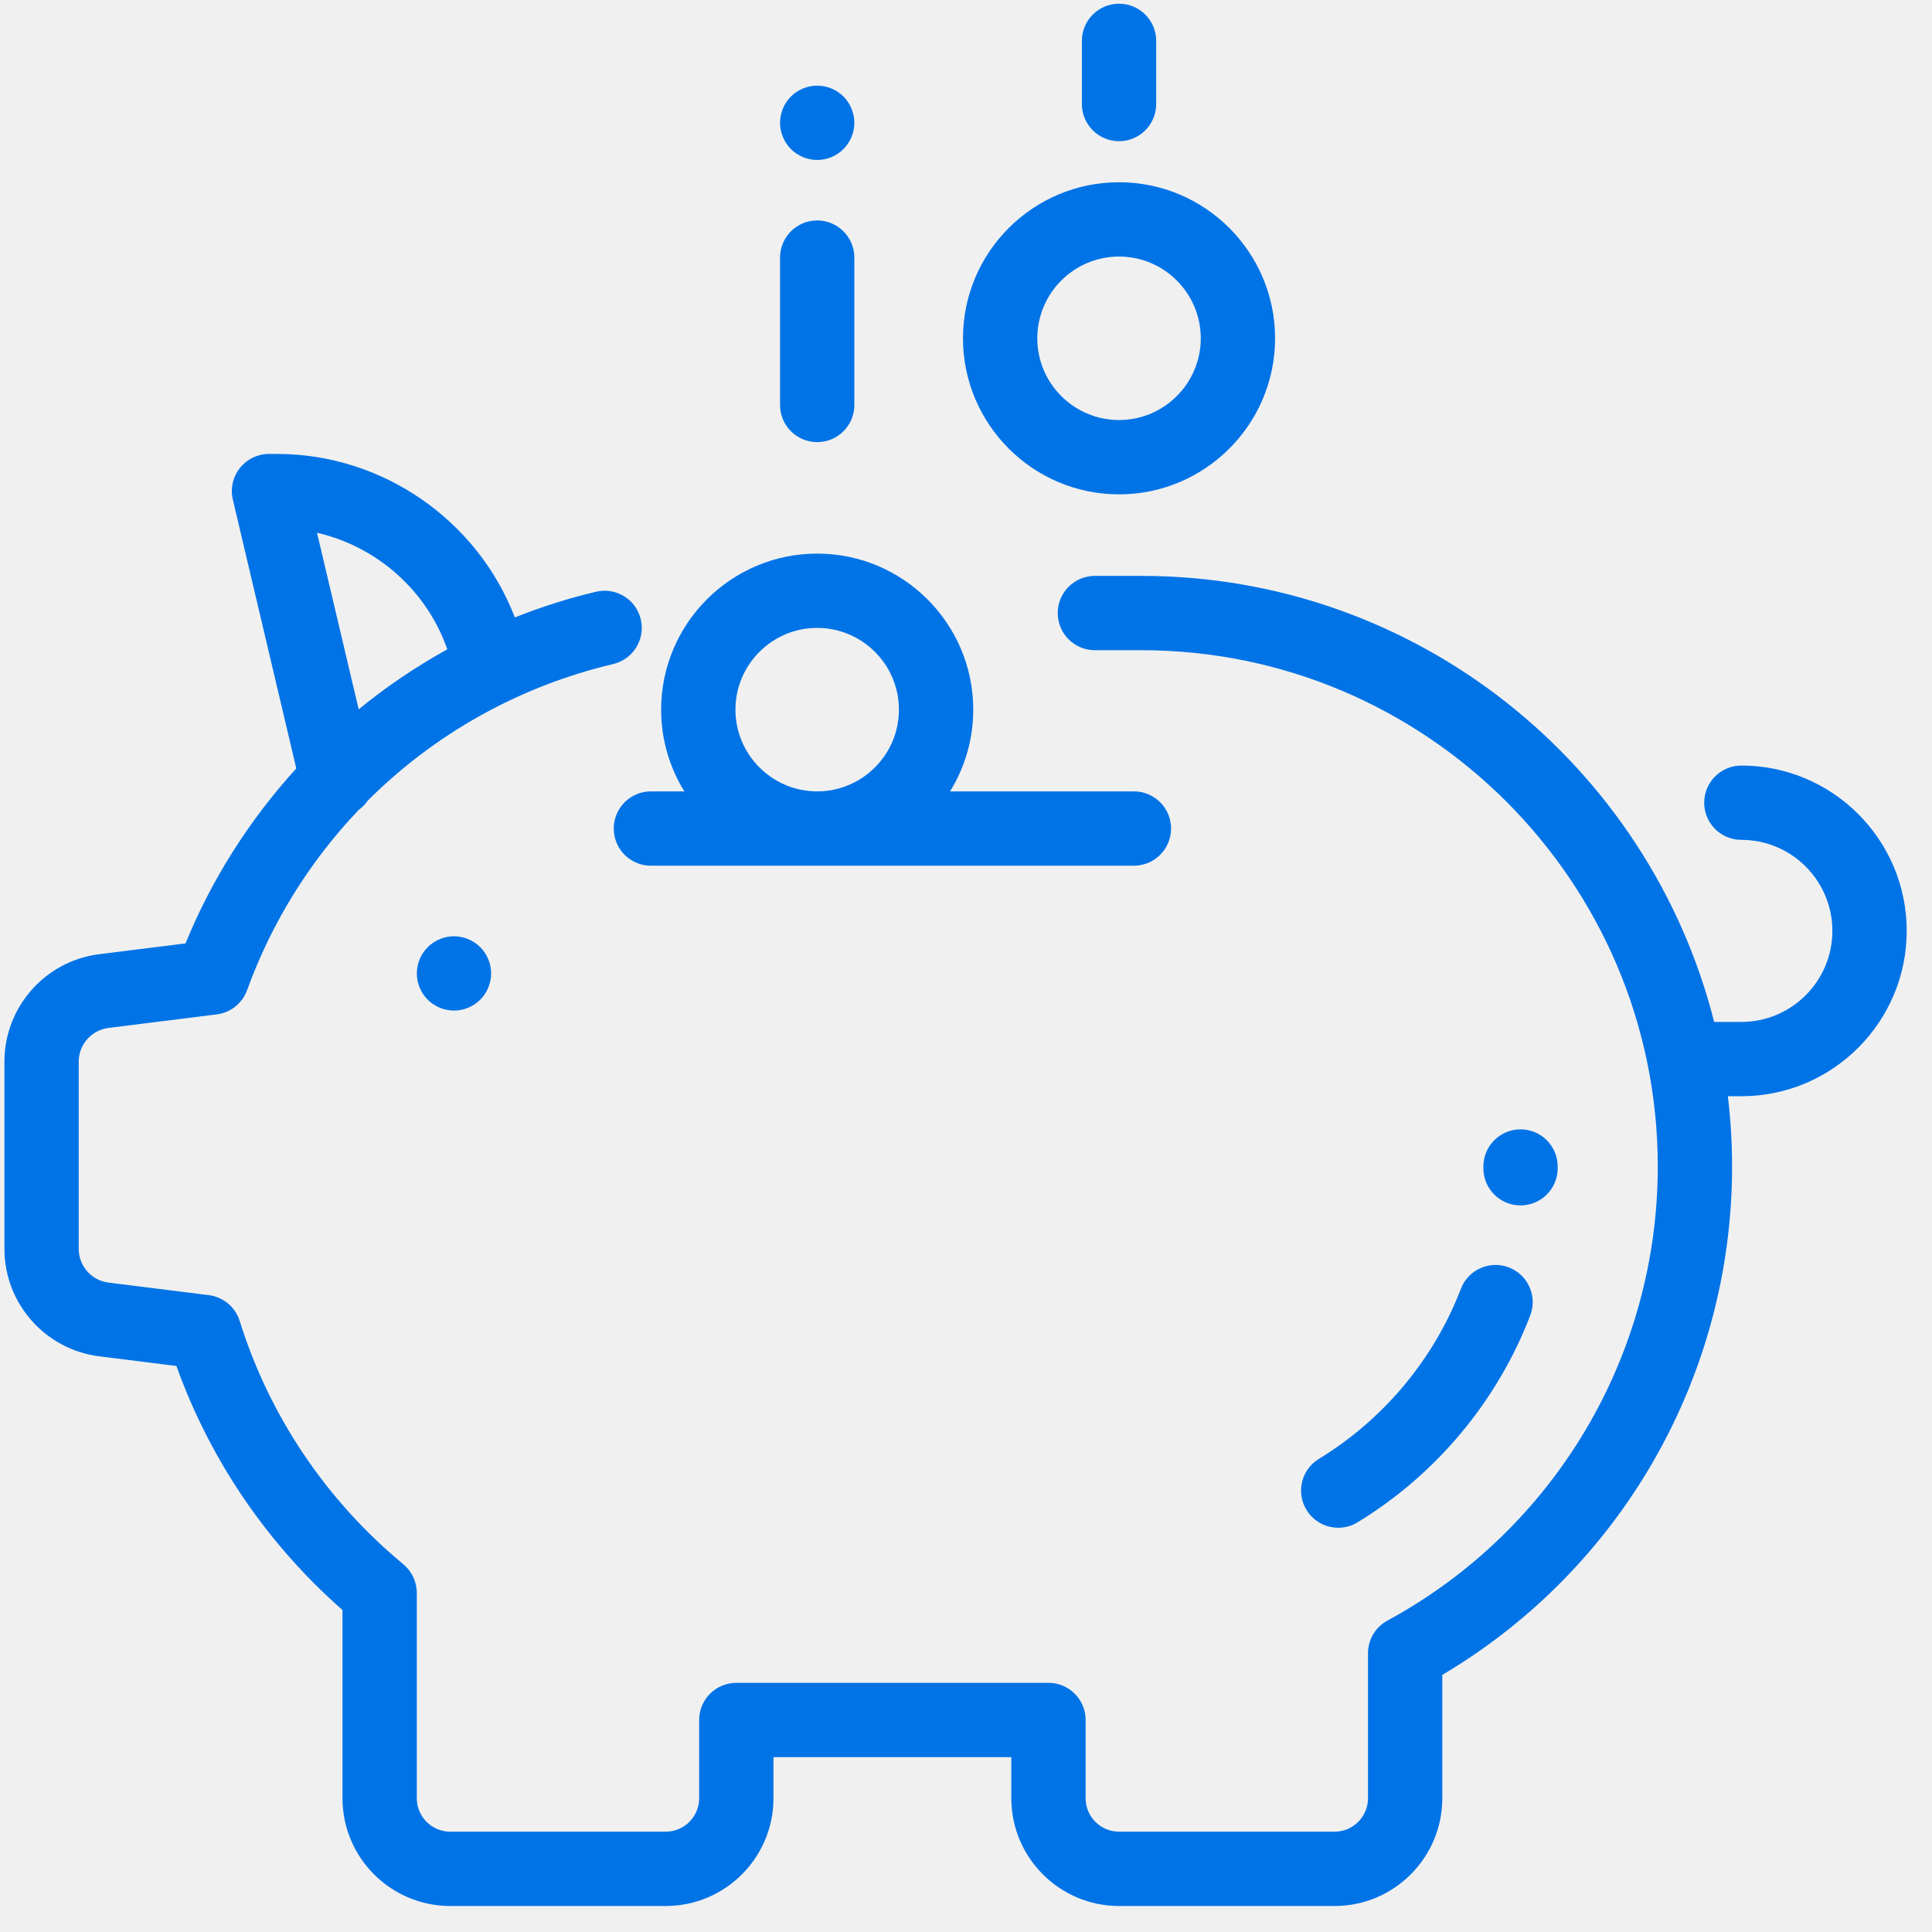
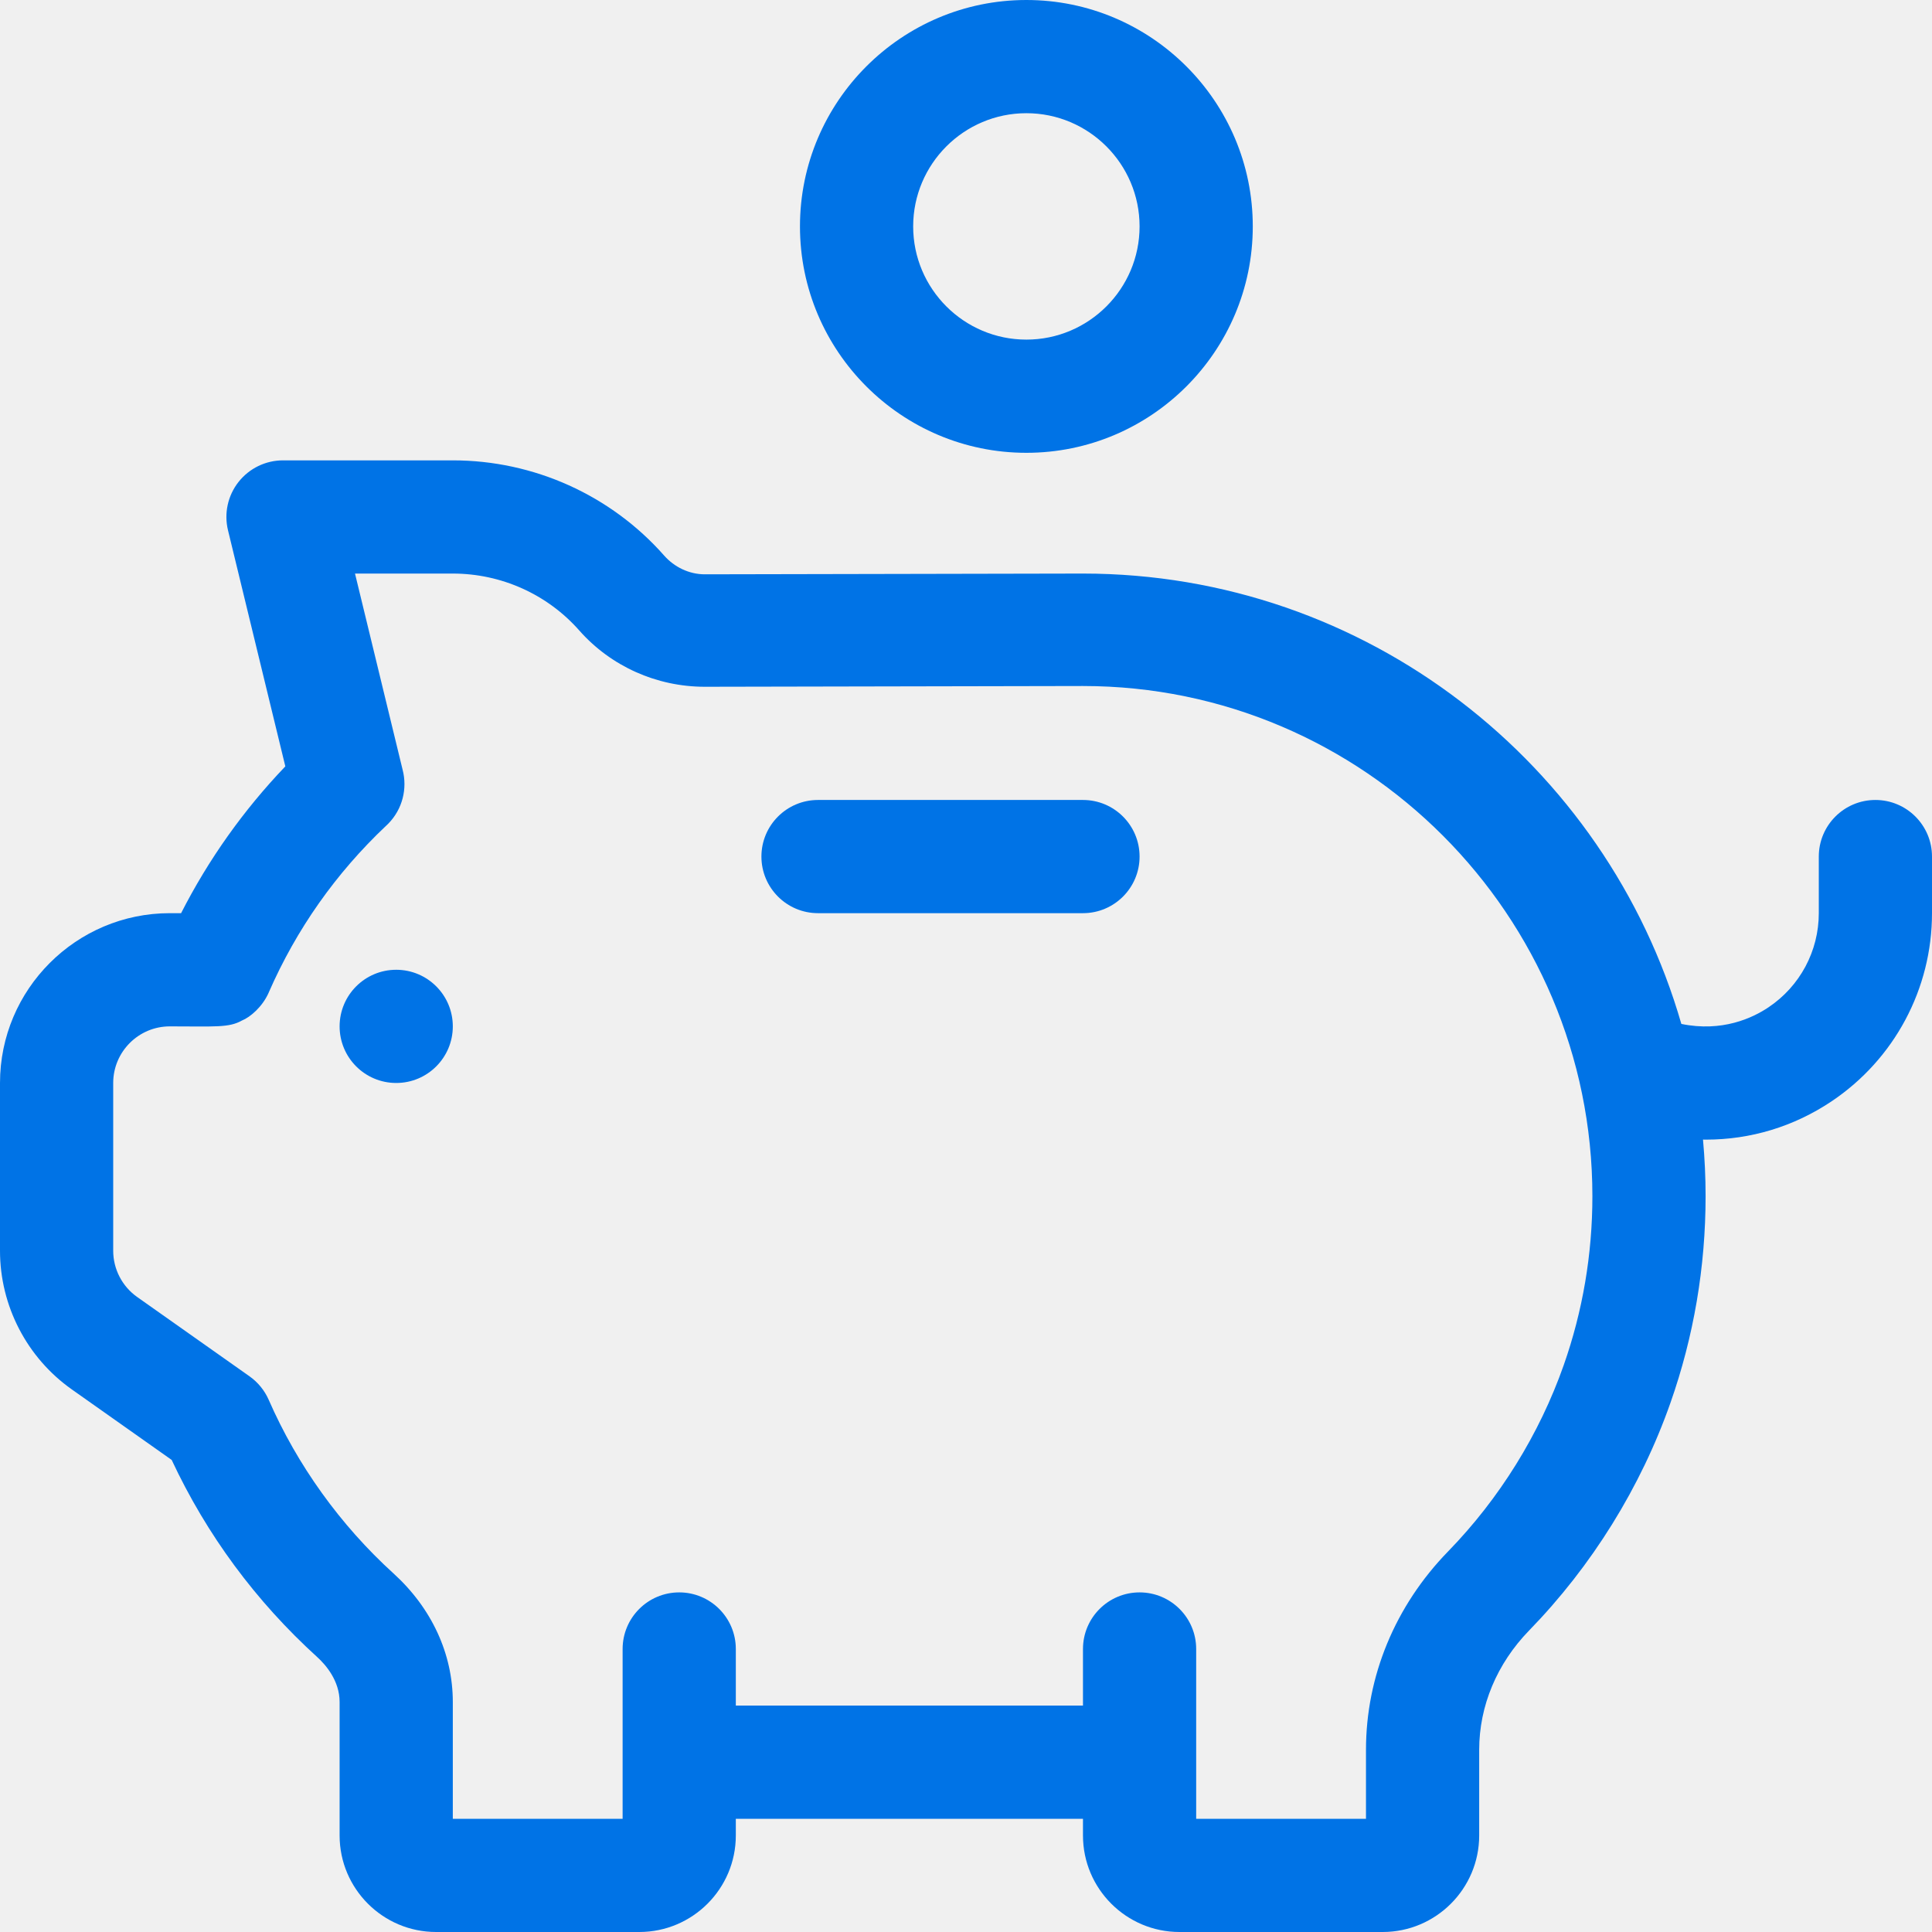
- <svg xmlns="http://www.w3.org/2000/svg" width="96" height="96" viewBox="0 0 96 96" fill="none">
-   <mask id="mask0" mask-type="alpha" maskUnits="userSpaceOnUse" x="0" y="0" width="95" height="95">
-     <path fill-rule="evenodd" clip-rule="evenodd" d="M57.45 2.031C57.45 1.011 56.624 0.185 55.604 0.185C54.585 0.185 53.758 1.011 53.758 2.031V5.169C53.758 6.189 54.585 7.016 55.604 7.016C56.624 7.016 57.45 6.189 57.45 5.169V2.031ZM39.301 4.796C39.644 4.453 40.12 4.256 40.606 4.256C41.092 4.256 41.568 4.453 41.911 4.796C42.255 5.14 42.452 5.616 42.452 6.102C42.452 6.589 42.255 7.064 41.911 7.407C41.568 7.75 41.092 7.948 40.606 7.948C40.12 7.948 39.644 7.75 39.301 7.407C38.958 7.064 38.76 6.587 38.76 6.102C38.76 5.616 38.958 5.142 39.301 4.796ZM42.452 12.8C42.452 11.78 41.625 10.954 40.606 10.954C39.586 10.954 38.76 11.781 38.76 12.8V20.123C38.76 21.142 39.586 21.969 40.606 21.969C41.625 21.969 42.452 21.142 42.452 20.123V12.8ZM9.218 46.877L4.929 47.414C2.244 47.75 0.22 50.044 0.22 52.75V62.058C0.22 64.764 2.245 67.058 4.93 67.394L8.767 67.875C10.441 72.546 13.27 76.705 17.018 80.001V89.355C17.018 92.306 19.42 94.708 22.372 94.708H33.081C36.032 94.708 38.434 92.306 38.434 89.355V87.312H50.252V89.355C50.252 92.306 52.653 94.708 55.605 94.708H66.314C69.266 94.708 71.667 92.306 71.667 89.355V83.224C80.576 77.945 86.066 68.367 86.066 57.964C86.066 56.782 85.994 55.617 85.857 54.471H86.527C91.057 54.471 94.743 50.786 94.743 46.255C94.743 41.725 91.057 38.04 86.527 38.04C85.508 38.04 84.681 38.867 84.681 39.886C84.681 40.906 85.508 41.732 86.527 41.732C89.022 41.732 91.05 43.761 91.05 46.255C91.05 48.749 89.022 50.779 86.527 50.779H85.175C81.962 38.058 70.422 28.616 56.718 28.616H54.404C53.385 28.616 52.558 29.442 52.558 30.462C52.558 31.481 53.385 32.308 54.404 32.308H56.718C70.865 32.308 82.374 43.817 82.374 57.964C82.374 67.382 77.226 76.028 68.94 80.527C68.345 80.85 67.975 81.472 67.975 82.149V89.354C67.975 90.27 67.23 91.015 66.314 91.015H55.605C54.689 91.015 53.944 90.27 53.944 89.354V85.465C53.944 84.446 53.117 83.619 52.098 83.619H36.587C35.568 83.619 34.741 84.446 34.741 85.465V89.354C34.741 90.27 33.996 91.015 33.08 91.015H22.371C21.456 91.015 20.71 90.27 20.71 89.354V79.15C20.71 78.6 20.465 78.079 20.042 77.728C16.201 74.546 13.389 70.365 11.909 65.636C11.693 64.945 11.094 64.445 10.377 64.355L5.388 63.731C4.546 63.625 3.912 62.906 3.912 62.058V52.75C3.912 51.902 4.546 51.183 5.388 51.078L10.772 50.404C11.459 50.318 12.041 49.854 12.277 49.202C13.512 45.803 15.416 42.77 17.825 40.242C18.002 40.115 18.152 39.959 18.273 39.782C21.577 36.484 25.769 34.108 30.469 32.996C31.461 32.761 32.075 31.767 31.84 30.775C31.606 29.782 30.611 29.168 29.619 29.403C28.243 29.728 26.894 30.158 25.582 30.68C23.727 25.849 19.009 22.556 13.775 22.556H13.769L13.366 22.556C12.802 22.557 12.269 22.815 11.919 23.257C11.569 23.699 11.44 24.277 11.57 24.826L14.723 38.184C12.395 40.737 10.522 43.688 9.218 46.877ZM22.227 32.265C20.675 33.122 19.2 34.12 17.823 35.246L15.752 26.473C18.719 27.153 21.207 29.334 22.227 32.265ZM21.253 47.064C21.596 46.721 22.073 46.523 22.558 46.523C23.044 46.523 23.52 46.721 23.863 47.064C24.207 47.407 24.404 47.884 24.404 48.369C24.404 48.855 24.207 49.331 23.863 49.675C23.52 50.018 23.044 50.215 22.558 50.215C22.073 50.215 21.596 50.018 21.253 49.675C20.91 49.331 20.712 48.855 20.712 48.369C20.712 47.884 20.91 47.407 21.253 47.064ZM73.708 57.964C73.708 56.944 74.535 56.117 75.554 56.117C76.574 56.117 77.4 56.944 77.4 57.964L77.4 58.062C77.394 59.077 76.569 59.896 75.554 59.896H75.543C74.523 59.89 73.702 59.058 73.708 58.038L73.708 57.964ZM72.59 64.041C71.25 67.536 68.745 70.536 65.536 72.49C64.665 73.019 64.388 74.155 64.919 75.026C65.266 75.597 65.874 75.913 66.498 75.913C66.825 75.913 67.156 75.826 67.455 75.644C71.359 73.268 74.407 69.617 76.037 65.362C76.402 64.409 75.926 63.342 74.974 62.977C74.022 62.612 72.954 63.088 72.59 64.041ZM63.358 16.81C63.358 12.534 59.88 9.056 55.604 9.056C51.329 9.056 47.85 12.534 47.85 16.81C47.85 21.085 51.329 24.564 55.604 24.564C59.88 24.564 63.358 21.085 63.358 16.81ZM59.666 16.81C59.666 19.049 57.844 20.871 55.604 20.871C53.365 20.871 51.543 19.049 51.543 16.81C51.543 14.57 53.365 12.748 55.604 12.748C57.844 12.748 59.666 14.57 59.666 16.81ZM32.343 39.323H34.004C33.274 38.141 32.852 36.75 32.852 35.262C32.852 30.986 36.33 27.508 40.606 27.508C44.881 27.508 48.36 30.986 48.36 35.262C48.36 36.75 47.938 38.141 47.208 39.323H56.343C57.362 39.323 58.189 40.15 58.189 41.169C58.189 42.189 57.362 43.016 56.343 43.016H32.343C31.323 43.016 30.497 42.189 30.497 41.169C30.497 40.15 31.323 39.323 32.343 39.323ZM40.606 39.323C42.845 39.323 44.667 37.501 44.667 35.262C44.667 33.022 42.845 31.2 40.606 31.2C38.366 31.2 36.544 33.022 36.544 35.262C36.544 37.501 38.366 39.323 40.606 39.323Z" fill="white" />
-   </mask>
-   <g mask="url(#mask0)">
-     <rect x="-23.631" y="-23.631" width="147.692" height="147.692" fill="#0073E6" />
-   </g>
+ <svg xmlns="http://www.w3.org/2000/svg" width="64" height="64" viewBox="0 0 64 64" fill="none">
+   <path d="M13.125 35.875C14.161 35.875 15 35.035 15 34C15 32.965 14.161 32.125 13.125 32.125C12.089 32.125 11.25 32.965 11.25 34C11.25 35.035 12.089 35.875 13.125 35.875Z" fill="#0073E6" />
+   <path d="M34 0C29.864 0 26.5 3.365 26.5 7.5C26.5 11.636 29.864 15 34 15C38.136 15 41.5 11.636 41.5 7.5C41.5 3.365 38.136 0 34 0ZM34 11.25C31.932 11.25 30.25 9.568 30.25 7.5C30.25 5.432 31.932 3.75 34 3.75C36.068 3.75 37.75 5.432 37.75 7.5C37.75 9.568 36.068 11.25 34 11.25Z" fill="#0073E6" />
+   <path d="M62.125 26.5C61.09 26.5 60.25 27.34 60.25 28.375V30.25C60.25 31.503 59.627 32.669 58.584 33.368C58.059 33.721 57.049 34.197 55.697 33.919C53.216 25.313 45.269 19 35.875 19L23.347 19.025C22.826 19.025 22.335 18.783 22.001 18.404C20.233 16.4 17.681 15.25 15 15.25H9.375C8.8 15.25 8.257 15.514 7.901 15.966C7.545 16.418 7.417 17.009 7.553 17.567L9.452 25.387C8.064 26.839 6.908 28.468 5.999 30.25H5.625C2.523 30.25 0 32.773 0 35.875V41.432C0 43.257 0.89 44.975 2.38 46.027L5.687 48.362C6.848 50.844 8.469 53.04 10.512 54.896C10.787 55.147 11.25 55.672 11.25 56.381V60.803C11.25 62.566 12.684 64 14.447 64H21.177C22.941 64 24.375 62.566 24.375 60.803V60.25H35.875V60.803C35.875 62.566 37.309 64 39.072 64H45.803C47.566 64 49 62.566 49 60.803V57.965C49 56.511 49.588 55.107 50.656 54.01C52.734 51.874 54.353 49.267 55.336 46.47C56.108 44.275 56.5 41.971 56.5 39.625C56.5 38.993 56.47 38.368 56.414 37.75C56.446 37.75 56.478 37.752 56.51 37.752C57.983 37.752 59.417 37.325 60.673 36.483C62.756 35.086 64 32.756 64 30.25V28.375C64 27.34 63.16 26.5 62.125 26.5ZM51.799 45.226C50.994 47.513 49.67 49.646 47.969 51.394C46.216 53.195 45.25 55.529 45.25 57.965V60.25H39.625C39.625 58.206 39.625 56.697 39.625 54.625C39.625 53.59 38.785 52.75 37.75 52.75C36.715 52.75 35.875 53.59 35.875 54.625V56.5H24.375V54.625C24.375 53.59 23.535 52.75 22.5 52.75C21.465 52.75 20.625 53.59 20.625 54.625C20.625 57.94 20.625 58.139 20.625 60.25H15V56.381C15 54.786 14.301 53.272 13.033 52.12C11.277 50.525 9.849 48.538 8.903 46.374C8.766 46.061 8.546 45.791 8.267 45.593L4.543 42.964C4.047 42.613 3.75 42.041 3.75 41.432V35.875C3.75 34.841 4.591 34 5.625 34C7.126 34 7.58 34.051 8.015 33.806C8.288 33.697 8.694 33.352 8.902 32.88C8.902 32.878 8.903 32.877 8.903 32.876L8.905 32.871C9.818 30.784 11.124 28.928 12.788 27.356L12.809 27.337C12.827 27.32 12.845 27.302 12.863 27.284C13.334 26.804 13.501 26.121 13.336 25.494L11.76 19H15C16.605 19 18.132 19.687 19.189 20.885C20.235 22.07 21.75 22.75 23.347 22.75L35.875 22.725C45.18 22.725 52.75 30.32 52.75 39.625C52.75 41.547 52.43 43.431 51.799 45.226Z" fill="#0073E6" />
+   <path d="M35.875 26.5H27.098C26.062 26.5 25.223 27.34 25.223 28.375C25.223 29.41 26.062 30.25 27.098 30.25H35.875C36.91 30.25 37.75 29.41 37.75 28.375C37.75 27.34 36.91 26.5 35.875 26.5Z" fill="#0073E6" />
</svg>
